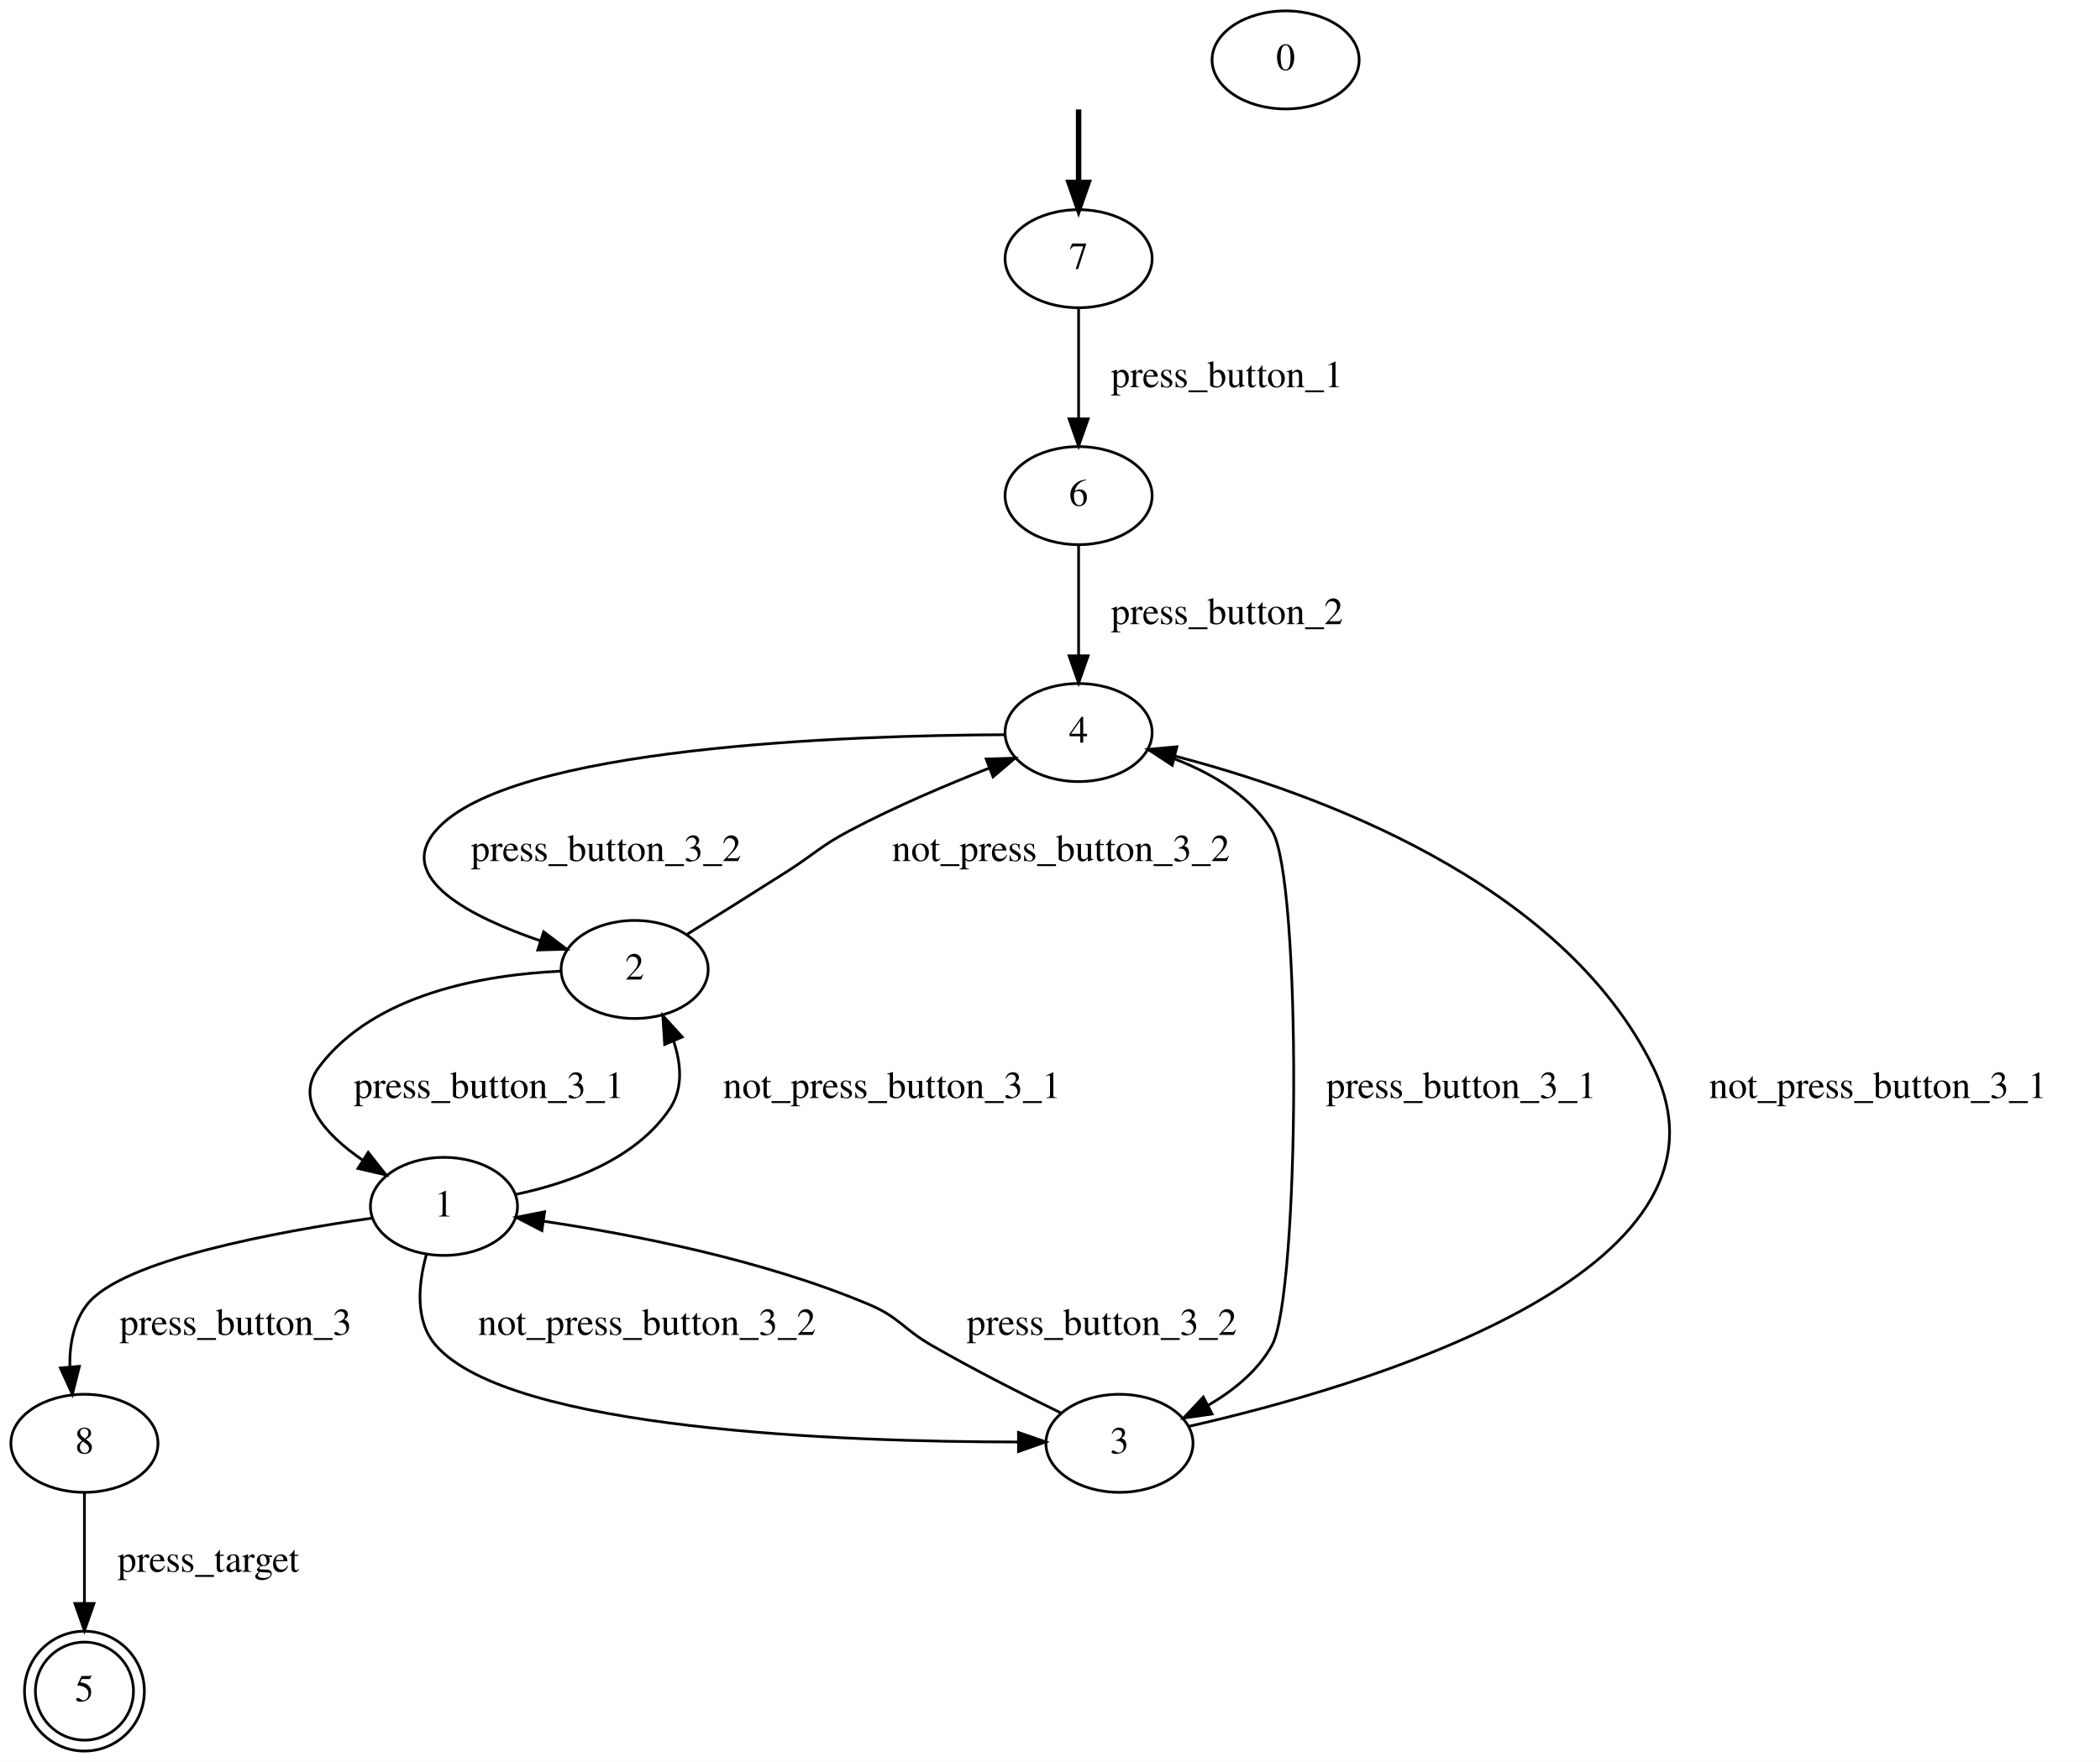
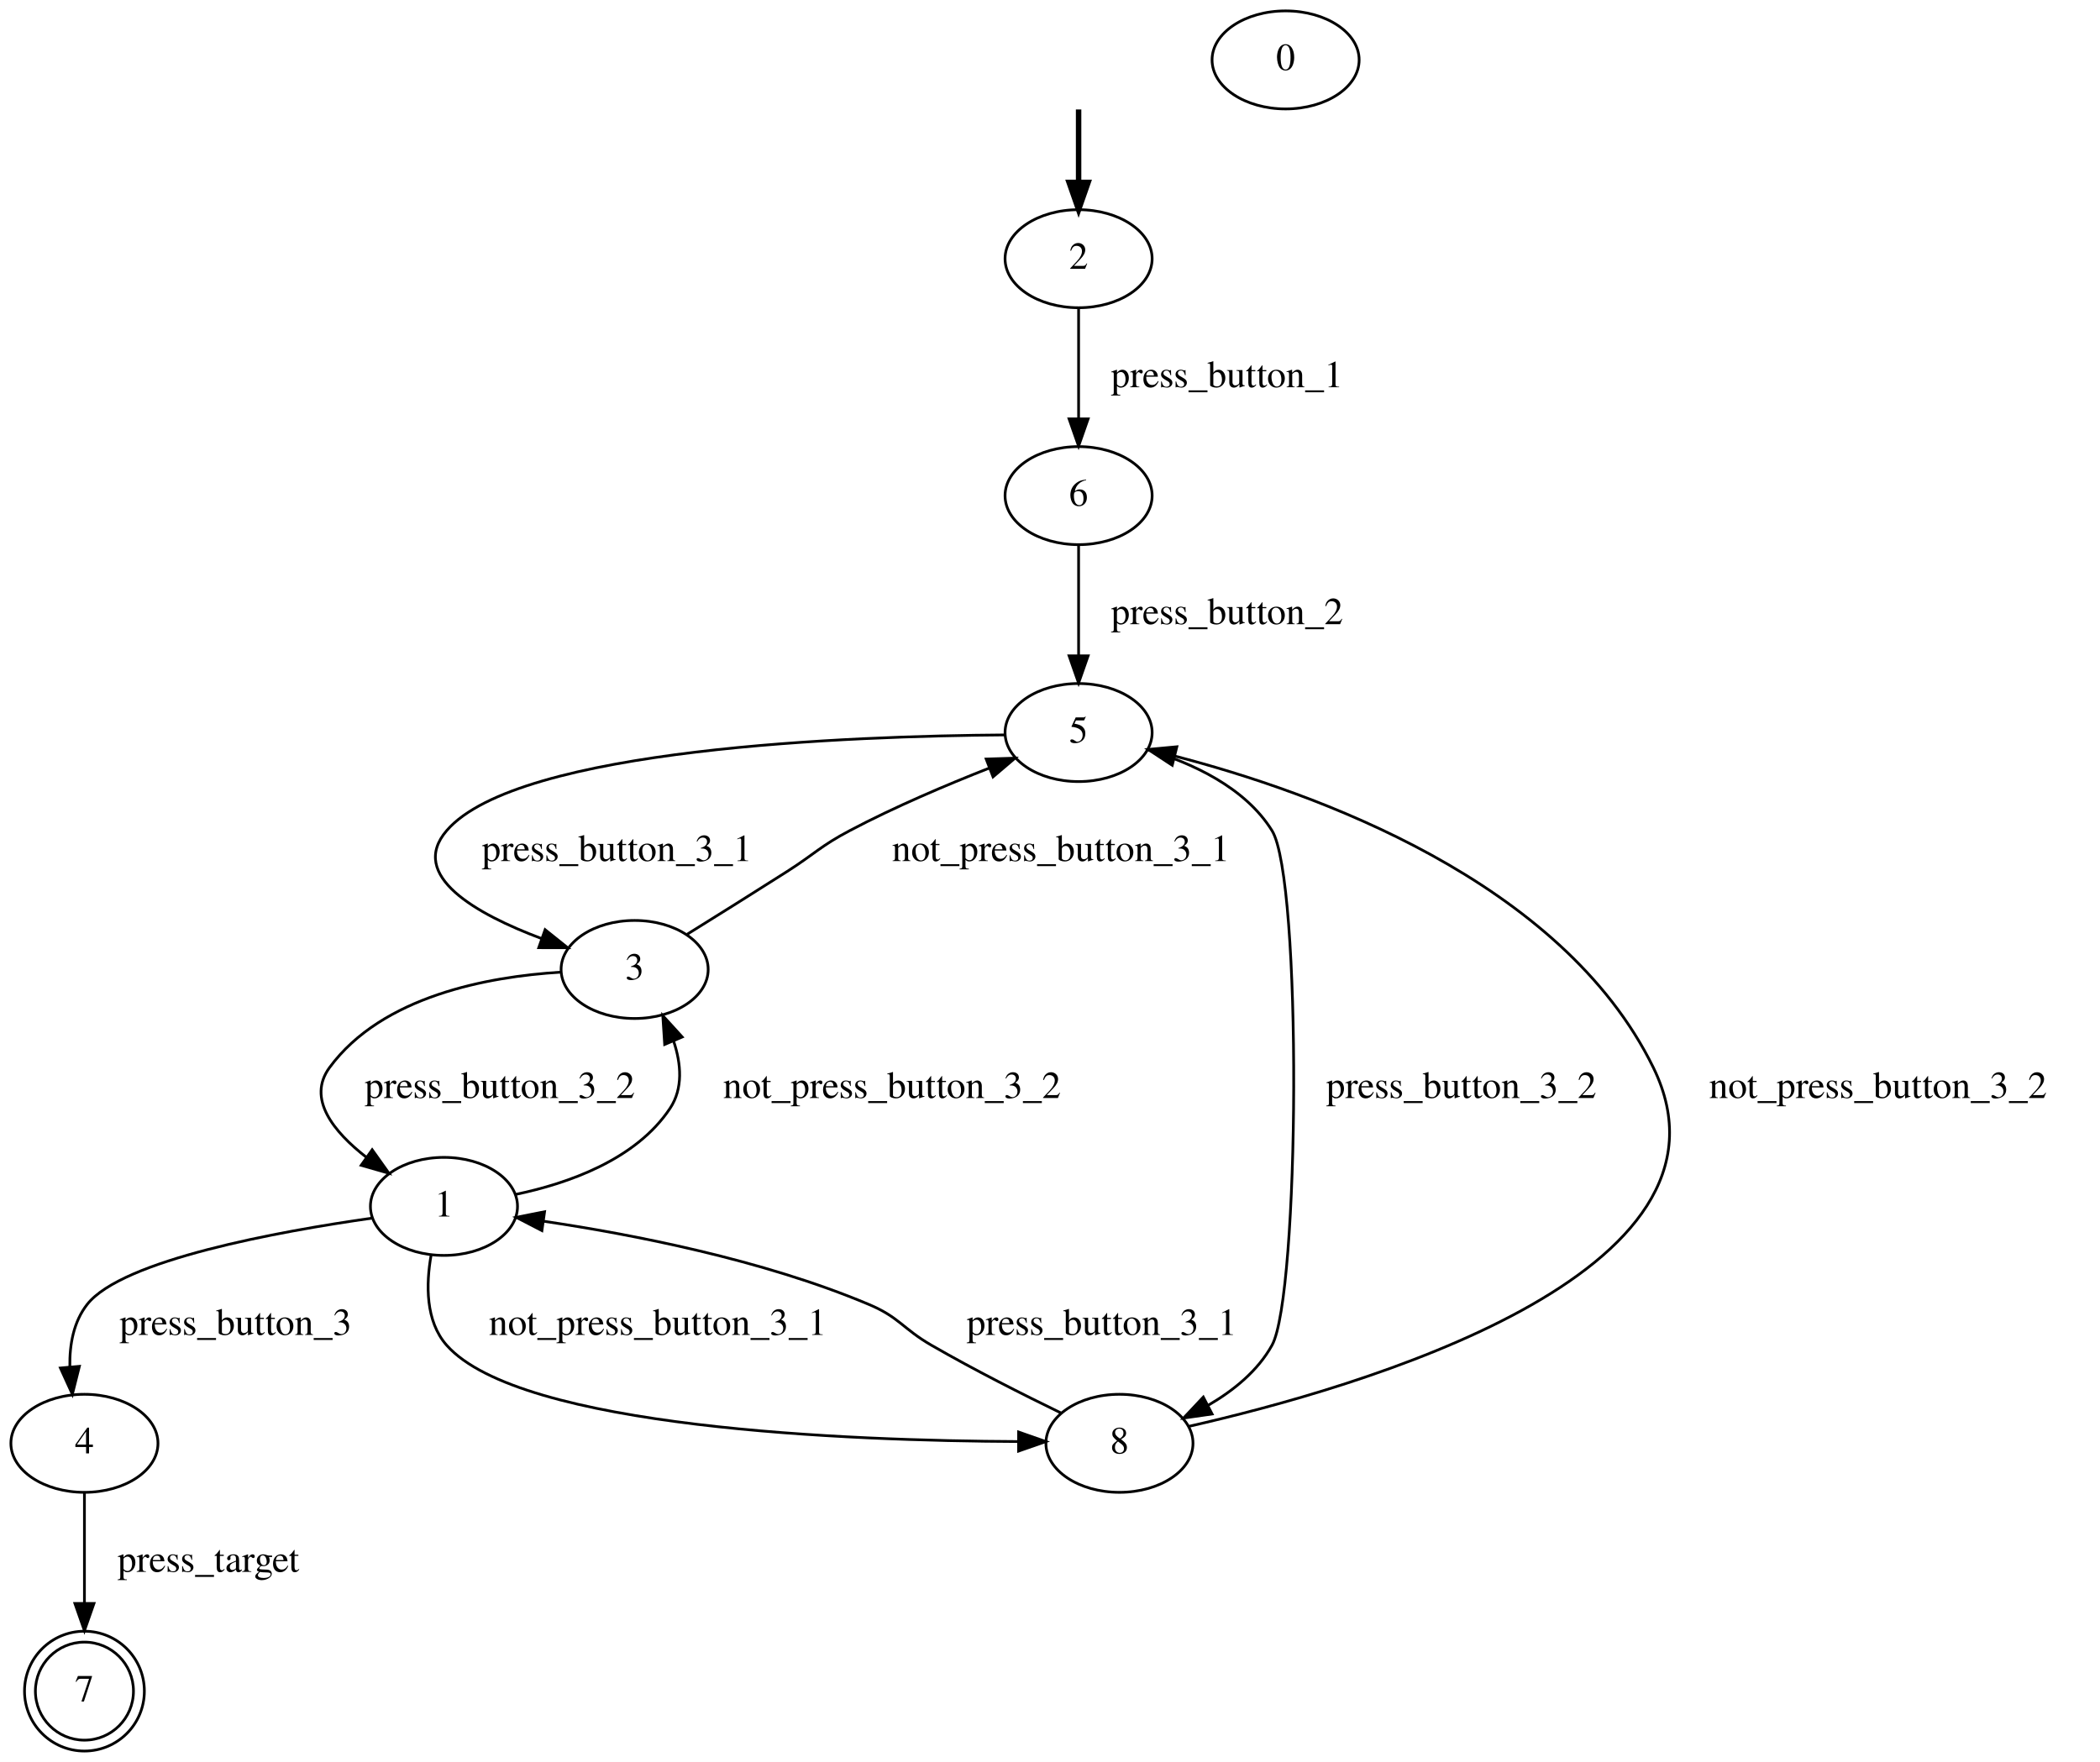
<svg xmlns="http://www.w3.org/2000/svg" width="771pt" height="647pt" viewBox="0.00 0.00 771.00 647.00">
  <g id="graph0" class="graph" transform="scale(1 1) rotate(0) translate(4 643)">
    <polygon fill="white" stroke="transparent" points="-4,4 -4,-643 767,-643 767,4 -4,4" />
    <g id="node1" class="node">
</g>
-     <g id="node9" class="node">
+     <g id="node4" class="node">
      <ellipse fill="none" stroke="black" cx="392" cy="-548" rx="27" ry="18" />
-       <text text-anchor="middle" x="392" y="-544.3" font-family="Times,serif" font-size="14.00">7</text>
+       <text text-anchor="middle" x="392" y="-544.3" font-family="Times,serif" font-size="14.00">2</text>
    </g>
    <g id="edge1" class="edge">
      <path fill="none" stroke="black" stroke-width="2" d="M392,-602.81C392,-594.79 392,-585.05 392,-576.07" />
      <polygon fill="black" stroke="black" stroke-width="2" points="395.5,-576.03 392,-566.03 388.5,-576.03 395.5,-576.03" />
    </g>
    <g id="node2" class="node">
      <ellipse fill="none" stroke="black" cx="468" cy="-621" rx="27" ry="18" />
      <text text-anchor="middle" x="468" y="-617.3" font-family="Times,serif" font-size="14.00">0</text>
    </g>
    <g id="node3" class="node">
      <ellipse fill="none" stroke="black" cx="159" cy="-200" rx="27" ry="18" />
      <text text-anchor="middle" x="159" y="-196.3" font-family="Times,serif" font-size="14.00">1</text>
    </g>
-     <g id="node4" class="node">
+     <g id="node5" class="node">
      <ellipse fill="none" stroke="black" cx="229" cy="-287" rx="27" ry="18" />
-       <text text-anchor="middle" x="229" y="-283.3" font-family="Times,serif" font-size="14.00">2</text>
+       <text text-anchor="middle" x="229" y="-283.3" font-family="Times,serif" font-size="14.00">3</text>
    </g>
-     <g id="edge2" class="edge">
+     <g id="edge6" class="edge">
      <path fill="none" stroke="black" d="M185.21,-204.38C204.5,-208.39 229.46,-217.11 242,-236 246.85,-243.31 246.1,-252.32 243.32,-260.68" />
      <polygon fill="black" stroke="black" points="240.03,-259.47 239.34,-270.04 246.47,-262.21 240.03,-259.47" />
-       <text text-anchor="middle" x="323.5" y="-239.8" font-family="Times,serif" font-size="14.00">not_press_button_3_1</text>
+       <text text-anchor="middle" x="323.5" y="-239.8" font-family="Times,serif" font-size="14.00">not_press_button_3_2</text>
    </g>
-     <g id="node5" class="node">
-       <ellipse fill="none" stroke="black" cx="407" cy="-113" rx="27" ry="18" />
-       <text text-anchor="middle" x="407" y="-109.3" font-family="Times,serif" font-size="14.00">3</text>
+     <g id="node6" class="node">
+       <ellipse fill="none" stroke="black" cx="27" cy="-113" rx="27" ry="18" />
+       <text text-anchor="middle" x="27" y="-109.3" font-family="Times,serif" font-size="14.00">4</text>
    </g>
-     <g id="edge12" class="edge">
-       <path fill="none" stroke="black" d="M152.52,-182.22C149.57,-171.48 148.24,-157.92 156,-149 183.24,-117.7 306.56,-113.52 369.62,-113.49" />
-       <polygon fill="black" stroke="black" points="369.92,-116.99 379.93,-113.52 369.94,-109.99 369.92,-116.99" />
-       <text text-anchor="middle" x="233.5" y="-152.8" font-family="Times,serif" font-size="14.00">not_press_button_3_2</text>
-     </g>
-     <g id="node10" class="node">
-       <ellipse fill="none" stroke="black" cx="27" cy="-113" rx="27" ry="18" />
-       <text text-anchor="middle" x="27" y="-109.3" font-family="Times,serif" font-size="14.00">8</text>
-     </g>
-     <g id="edge8" class="edge">
+     <g id="edge10" class="edge">
      <path fill="none" stroke="black" d="M132.65,-195.7C98.23,-190.79 40.82,-180.35 28,-164 23.01,-157.63 21.52,-149.28 21.64,-141.23" />
      <polygon fill="black" stroke="black" points="25.15,-141.28 22.57,-131.01 18.18,-140.65 25.15,-141.28" />
      <text text-anchor="middle" x="82.5" y="-152.8" font-family="Times,serif" font-size="14.00">press_button_3</text>
    </g>
-     <g id="edge13" class="edge">
-       <path fill="none" stroke="black" d="M201.79,-286.37C174.38,-285.11 133.32,-278.36 113,-251 104.03,-238.92 115.41,-226.47 129.1,-217.01" />
-       <polygon fill="black" stroke="black" points="131.17,-219.84 137.75,-211.54 127.43,-213.93 131.17,-219.84" />
-       <text text-anchor="middle" x="175.5" y="-239.8" font-family="Times,serif" font-size="14.00">press_button_3_1</text>
+     <g id="node10" class="node">
+       <ellipse fill="none" stroke="black" cx="407" cy="-113" rx="27" ry="18" />
+       <text text-anchor="middle" x="407" y="-109.3" font-family="Times,serif" font-size="14.00">8</text>
    </g>
-     <g id="node6" class="node">
-       <ellipse fill="none" stroke="black" cx="392" cy="-374" rx="27" ry="18" />
-       <text text-anchor="middle" x="392" y="-370.3" font-family="Times,serif" font-size="14.00">4</text>
-     </g>
-     <g id="edge10" class="edge">
-       <path fill="none" stroke="black" d="M248.24,-299.9C259.07,-306.63 272.82,-315.23 285,-323 295.29,-329.57 297.21,-332.3 308,-338 324.42,-346.68 343.48,-354.77 359.29,-360.99" />
-       <polygon fill="black" stroke="black" points="358.07,-364.27 368.66,-364.6 360.59,-357.73 358.07,-364.27" />
-       <text text-anchor="middle" x="385.5" y="-326.8" font-family="Times,serif" font-size="14.00">not_press_button_3_2</text>
-     </g>
-     <g id="edge9" class="edge">
-       <path fill="none" stroke="black" d="M385.54,-124.14C371.76,-130.83 353.59,-140 338,-149 327.43,-155.1 326.24,-159.26 315,-164 275.89,-180.5 227.83,-189.78 195.47,-194.57" />
-       <polygon fill="black" stroke="black" points="194.96,-191.11 185.55,-195.98 195.94,-198.04 194.96,-191.11" />
-       <text text-anchor="middle" x="400.5" y="-152.8" font-family="Times,serif" font-size="14.00">press_button_3_2</text>
-     </g>
-     <g id="edge3" class="edge">
-       <path fill="none" stroke="black" d="M432.58,-119.25C493.66,-133.1 640.23,-174.93 603,-251 569.41,-319.62 478.24,-352.14 427.42,-365.34" />
-       <polygon fill="black" stroke="black" points="426.38,-361.99 417.52,-367.8 428.07,-368.78 426.38,-361.99" />
-       <text text-anchor="middle" x="685.5" y="-239.8" font-family="Times,serif" font-size="14.00">not_press_button_3_1</text>
-     </g>
-     <g id="edge11" class="edge">
-       <path fill="none" stroke="black" d="M364.85,-373.2C308.67,-372.99 182.72,-368.97 156,-338 140.87,-320.47 168.87,-306.25 194.45,-297.51" />
-       <polygon fill="black" stroke="black" points="195.59,-300.83 204.05,-294.44 193.45,-294.16 195.59,-300.83" />
-       <text text-anchor="middle" x="218.5" y="-326.8" font-family="Times,serif" font-size="14.00">press_button_3_2</text>
-     </g>
-     <g id="edge4" class="edge">
-       <path fill="none" stroke="black" d="M417.32,-367.71C433.42,-362.89 453.06,-353.99 463,-338 474.09,-320.17 473.18,-167.37 463,-149 457.79,-139.6 448.89,-132.39 439.69,-127.03" />
-       <polygon fill="black" stroke="black" points="441.01,-123.77 430.53,-122.27 437.79,-129.98 441.01,-123.77" />
-       <text text-anchor="middle" x="532.5" y="-239.8" font-family="Times,serif" font-size="14.00">press_button_3_1</text>
-     </g>
-     <g id="node7" class="node">
-       <ellipse fill="none" stroke="black" cx="27" cy="-22" rx="18" ry="18" />
-       <ellipse fill="none" stroke="black" cx="27" cy="-22" rx="22" ry="22" />
-       <text text-anchor="middle" x="27" y="-18.3" font-family="Times,serif" font-size="14.00">5</text>
+     <g id="edge7" class="edge">
+       <path fill="none" stroke="black" d="M154.29,-182.17C152.38,-171.4 152.17,-157.84 160,-149 187.01,-118.51 307.7,-113.93 369.81,-113.65" />
+       <polygon fill="black" stroke="black" points="369.97,-117.15 379.97,-113.64 369.96,-110.15 369.97,-117.15" />
+       <text text-anchor="middle" x="237.5" y="-152.8" font-family="Times,serif" font-size="14.00">not_press_button_3_1</text>
    </g>
    <g id="node8" class="node">
      <ellipse fill="none" stroke="black" cx="392" cy="-461" rx="27" ry="18" />
      <text text-anchor="middle" x="392" y="-457.3" font-family="Times,serif" font-size="14.00">6</text>
    </g>
+     <g id="edge13" class="edge">
+       <path fill="none" stroke="black" d="M392,-529.8C392,-518.16 392,-502.55 392,-489.24" />
+       <polygon fill="black" stroke="black" points="395.5,-489.18 392,-479.18 388.5,-489.18 395.5,-489.18" />
+       <text text-anchor="middle" x="446.5" y="-500.8" font-family="Times,serif" font-size="14.00">press_button_1</text>
+     </g>
+     <g id="edge2" class="edge">
+       <path fill="none" stroke="black" d="M201.71,-286C175.23,-284.37 136.31,-277.26 117,-251 108.63,-239.61 118.37,-227.46 130.58,-217.98" />
+       <polygon fill="black" stroke="black" points="132.64,-220.81 138.78,-212.18 128.6,-215.09 132.64,-220.81" />
+       <text text-anchor="middle" x="179.5" y="-239.8" font-family="Times,serif" font-size="14.00">press_button_3_2</text>
+     </g>
+     <g id="node7" class="node">
+       <ellipse fill="none" stroke="black" cx="392" cy="-374" rx="27" ry="18" />
+       <text text-anchor="middle" x="392" y="-370.3" font-family="Times,serif" font-size="14.00">5</text>
+     </g>
    <g id="edge5" class="edge">
+       <path fill="none" stroke="black" d="M248.24,-299.9C259.07,-306.63 272.82,-315.23 285,-323 295.29,-329.57 297.21,-332.3 308,-338 324.42,-346.68 343.48,-354.77 359.29,-360.99" />
+       <polygon fill="black" stroke="black" points="358.07,-364.27 368.66,-364.6 360.59,-357.73 358.07,-364.27" />
+       <text text-anchor="middle" x="385.5" y="-326.8" font-family="Times,serif" font-size="14.00">not_press_button_3_1</text>
+     </g>
+     <g id="node9" class="node">
+       <ellipse fill="none" stroke="black" cx="27" cy="-22" rx="18" ry="18" />
+       <ellipse fill="none" stroke="black" cx="27" cy="-22" rx="22" ry="22" />
+       <text text-anchor="middle" x="27" y="-18.3" font-family="Times,serif" font-size="14.00">7</text>
+     </g>
+     <g id="edge8" class="edge">
+       <path fill="none" stroke="black" d="M27,-94.84C27,-83.44 27,-68.13 27,-54.58" />
+       <polygon fill="black" stroke="black" points="30.5,-54.19 27,-44.19 23.5,-54.19 30.5,-54.19" />
+       <text text-anchor="middle" x="72.5" y="-65.8" font-family="Times,serif" font-size="14.00">press_target</text>
+     </g>
+     <g id="edge4" class="edge">
+       <path fill="none" stroke="black" d="M364.88,-373.13C309.45,-372.74 186.17,-368.41 160,-338 145.75,-321.44 170.9,-307.35 194.73,-298.39" />
+       <polygon fill="black" stroke="black" points="196.13,-301.61 204.4,-294.98 193.8,-295 196.13,-301.61" />
+       <text text-anchor="middle" x="222.5" y="-326.8" font-family="Times,serif" font-size="14.00">press_button_3_1</text>
+     </g>
+     <g id="edge9" class="edge">
+       <path fill="none" stroke="black" d="M417.32,-367.71C433.42,-362.89 453.06,-353.99 463,-338 474.09,-320.17 473.18,-167.37 463,-149 457.79,-139.6 448.89,-132.39 439.69,-127.03" />
+       <polygon fill="black" stroke="black" points="441.01,-123.77 430.53,-122.27 437.79,-129.98 441.01,-123.77" />
+       <text text-anchor="middle" x="532.5" y="-239.8" font-family="Times,serif" font-size="14.00">press_button_3_2</text>
+     </g>
+     <g id="edge11" class="edge">
      <path fill="none" stroke="black" d="M392,-442.8C392,-431.16 392,-415.55 392,-402.24" />
      <polygon fill="black" stroke="black" points="395.5,-402.18 392,-392.18 388.5,-402.18 395.5,-402.18" />
      <text text-anchor="middle" x="446.5" y="-413.8" font-family="Times,serif" font-size="14.00">press_button_2</text>
    </g>
-     <g id="edge7" class="edge">
-       <path fill="none" stroke="black" d="M392,-529.8C392,-518.16 392,-502.55 392,-489.24" />
-       <polygon fill="black" stroke="black" points="395.5,-489.18 392,-479.18 388.5,-489.18 395.5,-489.18" />
-       <text text-anchor="middle" x="446.5" y="-500.8" font-family="Times,serif" font-size="14.00">press_button_1</text>
+     <g id="edge12" class="edge">
+       <path fill="none" stroke="black" d="M385.54,-124.14C371.76,-130.83 353.59,-140 338,-149 327.43,-155.1 326.24,-159.26 315,-164 275.89,-180.5 227.83,-189.78 195.47,-194.57" />
+       <polygon fill="black" stroke="black" points="194.96,-191.11 185.55,-195.98 195.94,-198.04 194.96,-191.11" />
+       <text text-anchor="middle" x="400.5" y="-152.8" font-family="Times,serif" font-size="14.00">press_button_3_1</text>
    </g>
-     <g id="edge6" class="edge">
-       <path fill="none" stroke="black" d="M27,-94.84C27,-83.44 27,-68.13 27,-54.58" />
-       <polygon fill="black" stroke="black" points="30.5,-54.19 27,-44.19 23.5,-54.19 30.5,-54.19" />
-       <text text-anchor="middle" x="72.5" y="-65.8" font-family="Times,serif" font-size="14.00">press_target</text>
+     <g id="edge3" class="edge">
+       <path fill="none" stroke="black" d="M432.58,-119.25C493.66,-133.1 640.23,-174.93 603,-251 569.41,-319.62 478.24,-352.14 427.42,-365.34" />
+       <polygon fill="black" stroke="black" points="426.38,-361.99 417.52,-367.8 428.07,-368.78 426.38,-361.99" />
+       <text text-anchor="middle" x="685.5" y="-239.8" font-family="Times,serif" font-size="14.00">not_press_button_3_2</text>
    </g>
  </g>
</svg>
